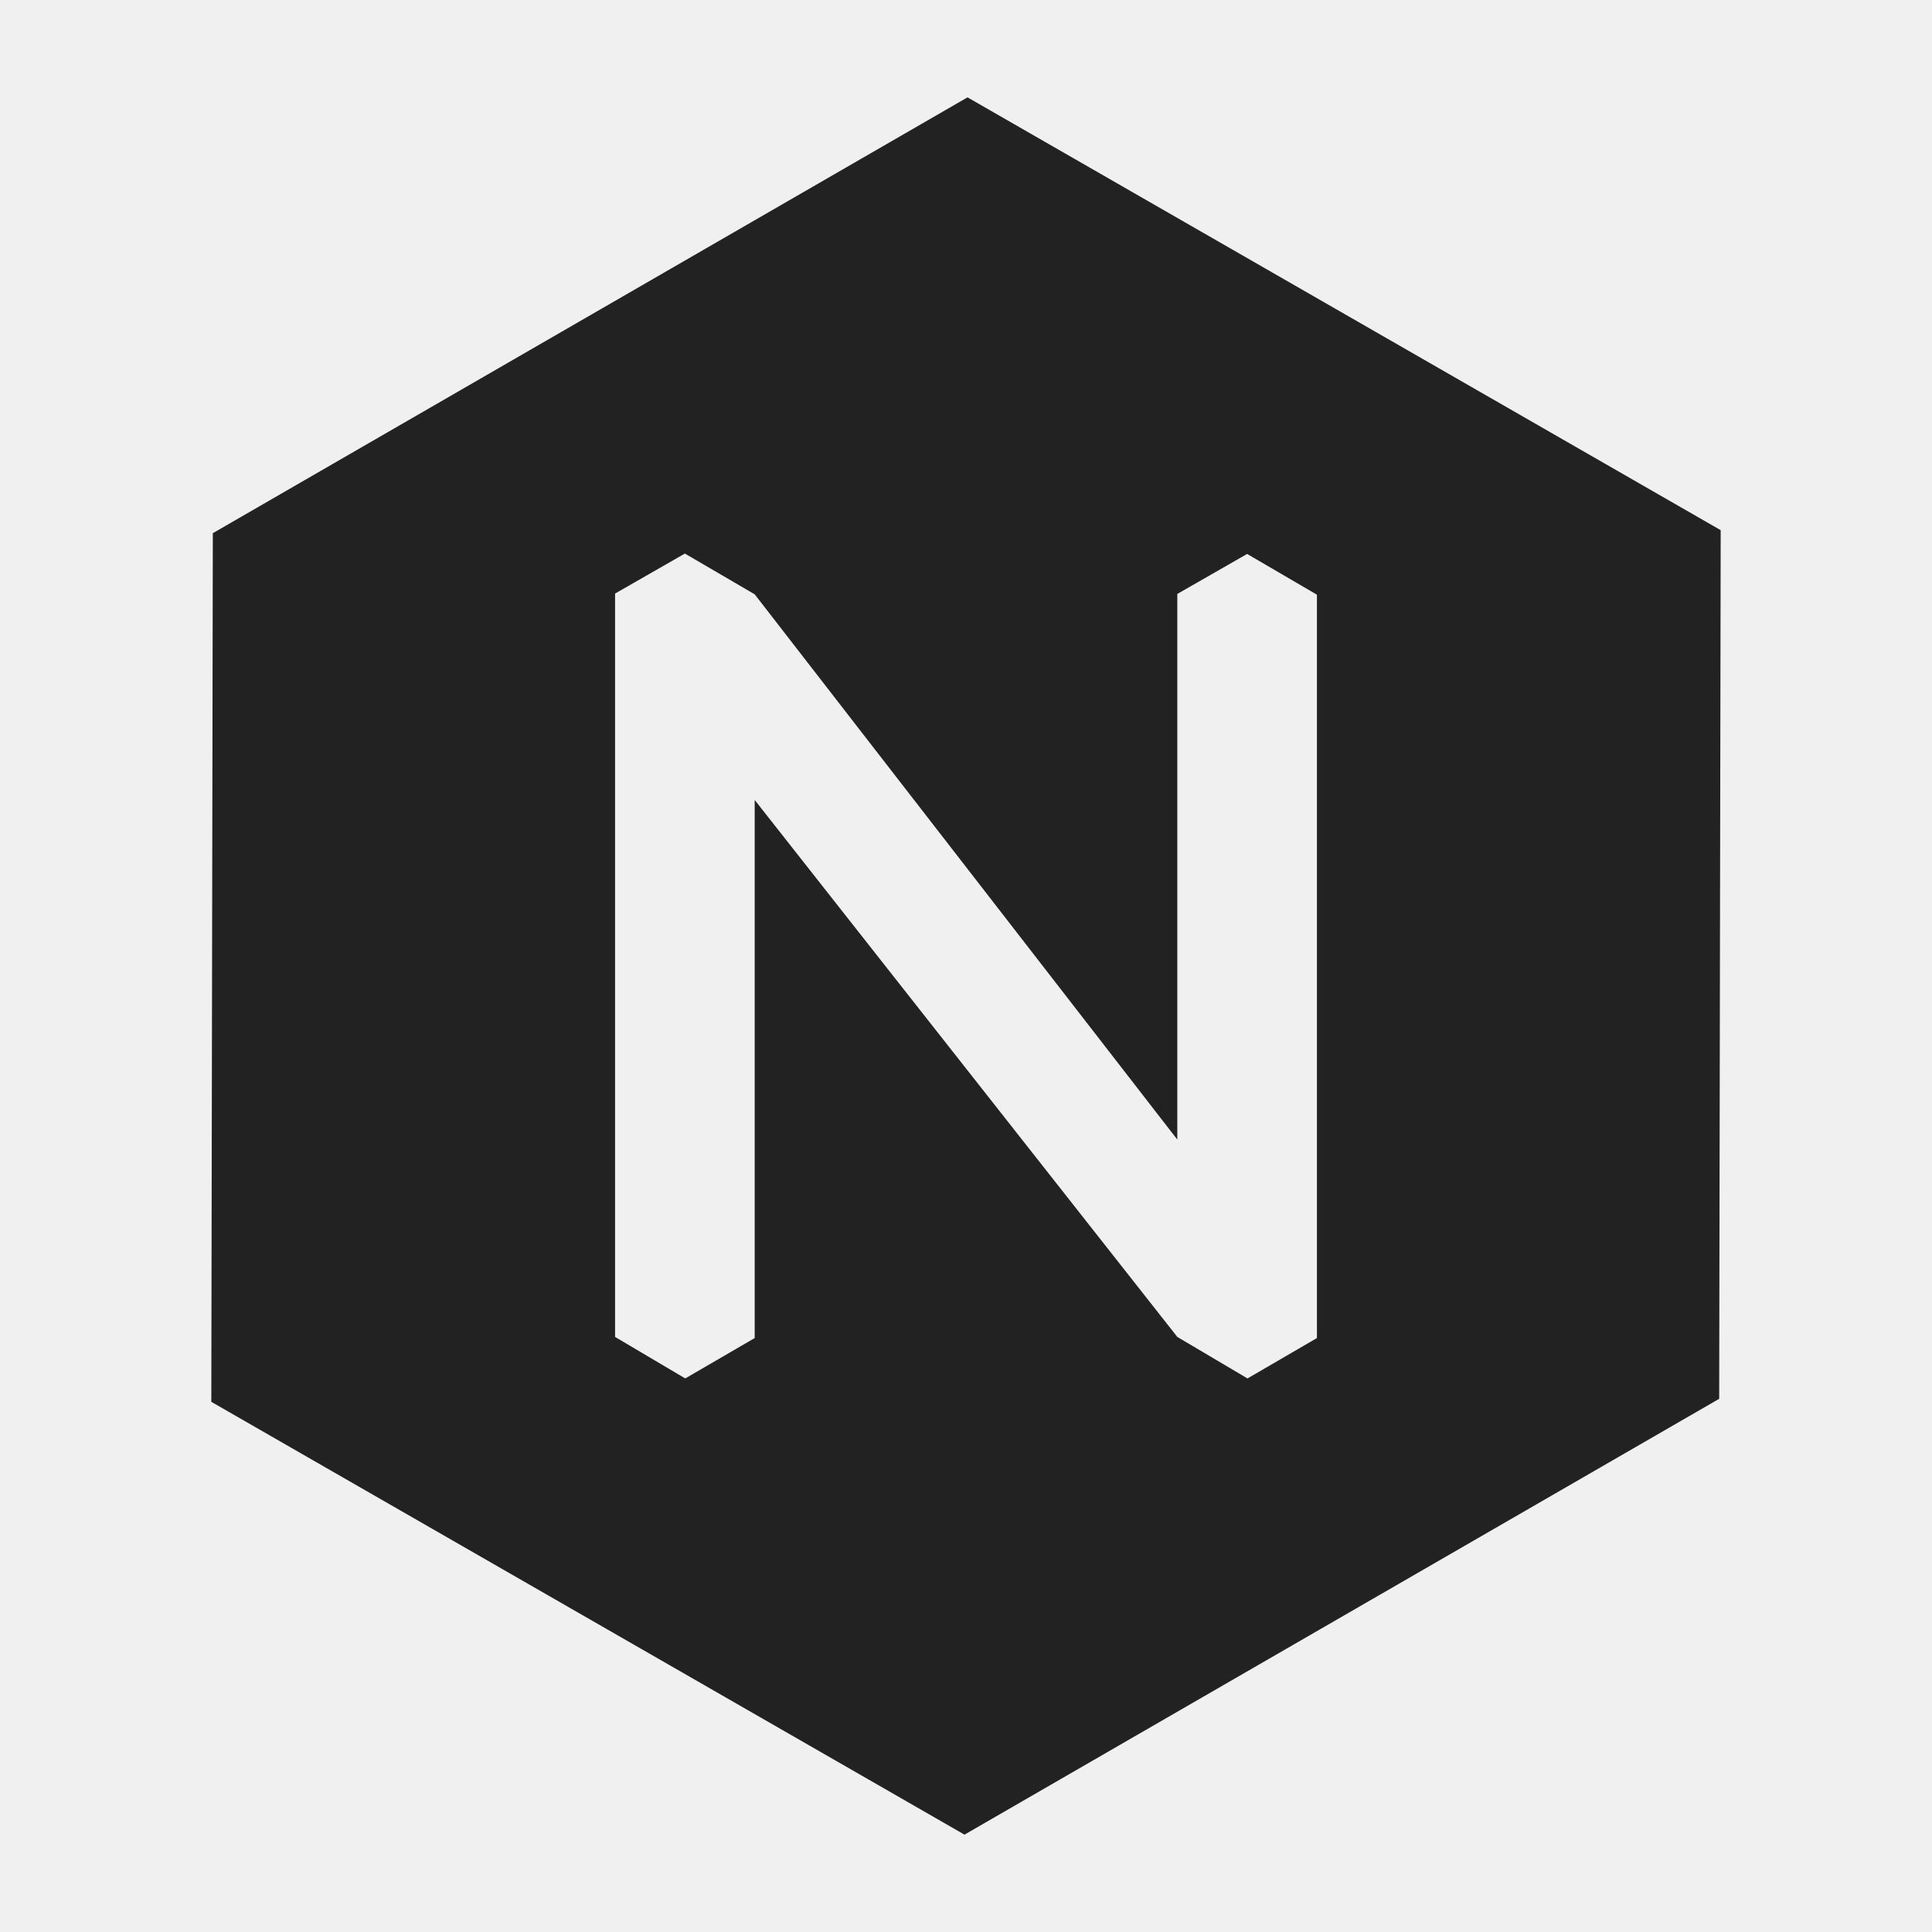
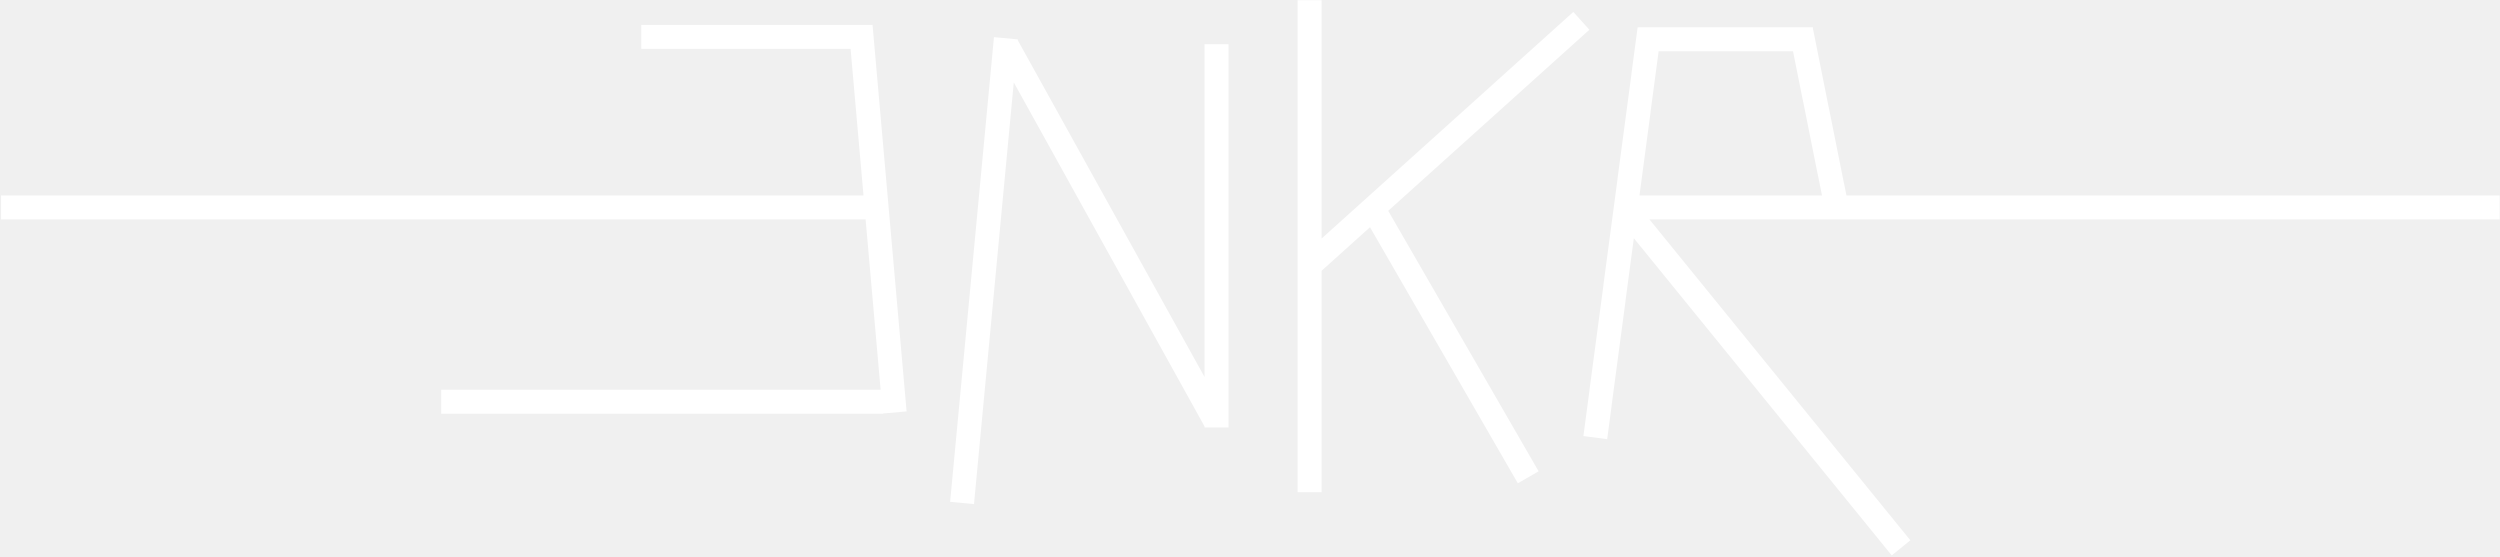
- <svg xmlns="http://www.w3.org/2000/svg" xml:space="preserve" enable-background="new 0 0 512 512" viewBox="0 0 512 512" height="512px" width="512px" y="0px" x="0px" id="NexT" version="1.1">
-   <defs id="defs3388" />
-   <path style="fill:#222222;fill-opacity:1" id="path3384" d="M 256.4,25.8 56.4,141.3 56,371.5 255.6,486.2 455.6,370.7 456,140.5 Z m 92.6,328.8 -18.4,10.7 -18.6,-11 0,0 -112,-142.3 0,142.6 -18.4,10.7 -18.6,-11 0,-197 18.5,-10.6 18.5,10.8 0,0 112,144.5 0,-144.6 18.5,-10.6 18.5,10.8 z" />
+ <svg xmlns="http://www.w3.org/2000/svg" version="1.1" x="0px" y="0px" viewBox="0 0 2100.55 467.32" style="enable-background:new 0 0 2100.55 467.32;" xml:space="preserve">
+   <style type="text/css">
+ 	.st0{display:none;}
+ 	.st1{display:inline;}
+ 	.st2{fill:#FFFFFF;}
+ </style>
+   <g id="Layer_1" class="st0">
+     <g class="st1">
+       <polygon points="1318.43,37.46 1306.87,22.16 1075.88,172.3 1075.88,39 1055.74,39 1055.74,185.4 1031.5,201.15 1043.06,216.45     1055.74,208.21 1055.74,402.2 1075.88,402.2 1075.88,195.12 1107.69,174.44 1215.99,317.73 1232.49,307.01 1124.18,163.72   " />
+       <rect x="837.35" y="171" width="23.53" height="18.68" />
+       <rect x="953.74" y="171" width="23.53" height="18.68" />
+       <path d="M2123.28,171h-578.86l-17.98-112.34h8.83V39.97h-11.82l-1.79-11.2l-19.93,2.74l1.35,8.46h-130.17v0.14l-0.5-0.06    l-42.84,299.39l19.97,2.46l19.69-137.57l216.7,247.14l15.63-11.79l-219.22-250.01h144.7l1.7,10.61l19.93-2.74l-1.26-7.87h575.87    V171z M1374,171l16.07-112.34h116L1524.05,171H1374z" />
+       <rect x="1172.52" y="171" width="150.52" height="18.68" />
+       <polygon points="1003.53,307.15 828.64,49.62 831.03,26.19 810.97,24.43 771.77,409.71 791.83,411.47 825.54,80.1 1003.53,342.21     1003.53,343.14 1023.67,343.14 1023.67,100.85 1003.53,100.85   " />
+       <polygon points="709.62,38.43 709.61,38.43 709.61,38.12 515.28,38.12 515.28,56.8 691.14,56.8 701.99,171 -22.66,171     -22.66,189.68 703.76,189.68 716.37,322.37 347.17,322.37 347.17,341.05 718.51,341.05 718.51,340.87 738.19,339.26     723.99,189.68 763.81,189.68 763.81,171 722.21,171   " />
+     </g>
+   </g>
+   <g id="Layer_2" class="st0">
+     <rect x="946.6" y="61.64" transform="matrix(0.9956 0.0939 -0.0939 0.9956 28.4417 -88.73)" width="20.15" height="392.17" />
+     <rect x="1053.64" y="46.18" transform="matrix(0.8745 -0.485 0.485 0.8745 23.5217 544.3611)" width="20.15" height="361.09" />
+     <rect x="1335.43" y="-2.49" transform="matrix(-0.669 -0.7432 0.7432 -0.669 2134.47 1249.814)" width="20.15" height="304.31" />
+     <rect x="488.92" y="-163.54" transform="matrix(6.123234e-17 -1 1 6.123234e-17 294.3348 703.6439)" width="20.15" height="736.39" />
+     <rect x="1851.92" y="-163.54" transform="matrix(6.123234e-17 -1 1 6.123234e-17 1657.335 2066.644)" width="20.15" height="736.39" />
+     <rect x="1569.7" y="-10.04" transform="matrix(6.123234e-17 -1 1 6.123234e-17 1516.409 1643.141)" width="20.15" height="146.82" />
+     <rect x="755.82" y="-35.8" transform="matrix(6.123234e-17 -1 1 6.123234e-17 704.5302 827.2623)" width="20.15" height="194.34" />
+     <rect x="676.22" y="182.22" transform="matrix(6.123234e-17 -1 1 6.123234e-17 318.4014 1054.188)" width="20.15" height="371.34" />
+     <rect x="1648.12" y="54.72" transform="matrix(0.9804 -0.1969 0.1969 0.9804 6.7563 329.1239)" width="20.15" height="151.75" />
+     <rect x="1338.55" y="187.57" transform="matrix(0.866 -0.5 0.5 0.866 21.5654 716.9468)" width="20.15" height="261.32" />
+     <rect x="1603.42" y="170.62" transform="matrix(0.7759 -0.6309 0.6309 0.7759 140.2717 1096.548)" width="20.15" height="360.46" />
+     <rect x="1141.98" y="67.52" width="20.15" height="322" />
+     <rect x="1220.19" y="30.52" width="20.15" height="413.39" />
+     <rect x="1483" y="53.2" transform="matrix(0.9913 0.1315 -0.1315 0.9913 42.7512 -194.4279)" width="20.15" height="346.36" />
+     <rect x="857.25" y="51.89" transform="matrix(0.9961 -0.0877 0.0877 0.9961 -15.4939 76.9253)" width="20.15" height="325.66" />
+   </g>
+   <g id="Layer_3" class="st0">
+ </g>
+   <g id="enkr2">
+     <g>
+       <polygon class="st2" points="1335.42,25 1321.94,10.02 1110.42,200.43 1110.42,0.16 1090.28,0.16 1090.28,413.55 1110.42,413.55     1110.42,227.53 1151.1,190.92 1275.32,406.06 1292.77,395.99 1166.41,177.14   " />
+       <path class="st2" d="M2100.28,164.22h-548.87l-28.13-140.05v-1.24h-146.82v0.16l-0.5-0.07l-45.56,343.35l19.97,2.65l22.41-168.86    l216.7,266.51l15.63-12.71l-219.22-269.6h714.39V164.22z M1530.86,164.22h-153.32l16.07-121.14h112.91L1530.86,164.22z" />
+       <polygon class="st2" points="1012.07,316.73 855.14,33.78 855.21,33.1 835.15,31.21 798.31,421.64 818.37,423.54 851.8,69.27     1012.07,358.26 1012.07,359.16 1032.22,359.16 1032.22,37.16 1012.07,37.16   " />
+       <polygon class="st2" points="733.16,21.27 733.15,21.27 733.15,20.94 538.82,20.94 538.82,41.08 714.68,41.08 725.53,164.22     0.88,164.22 0.88,184.37 727.3,184.37 739.91,327.46 370.72,327.46 370.72,347.61 742.05,347.61 742.05,347.41 761.74,345.67       " />
+     </g>
+   </g>
</svg>
